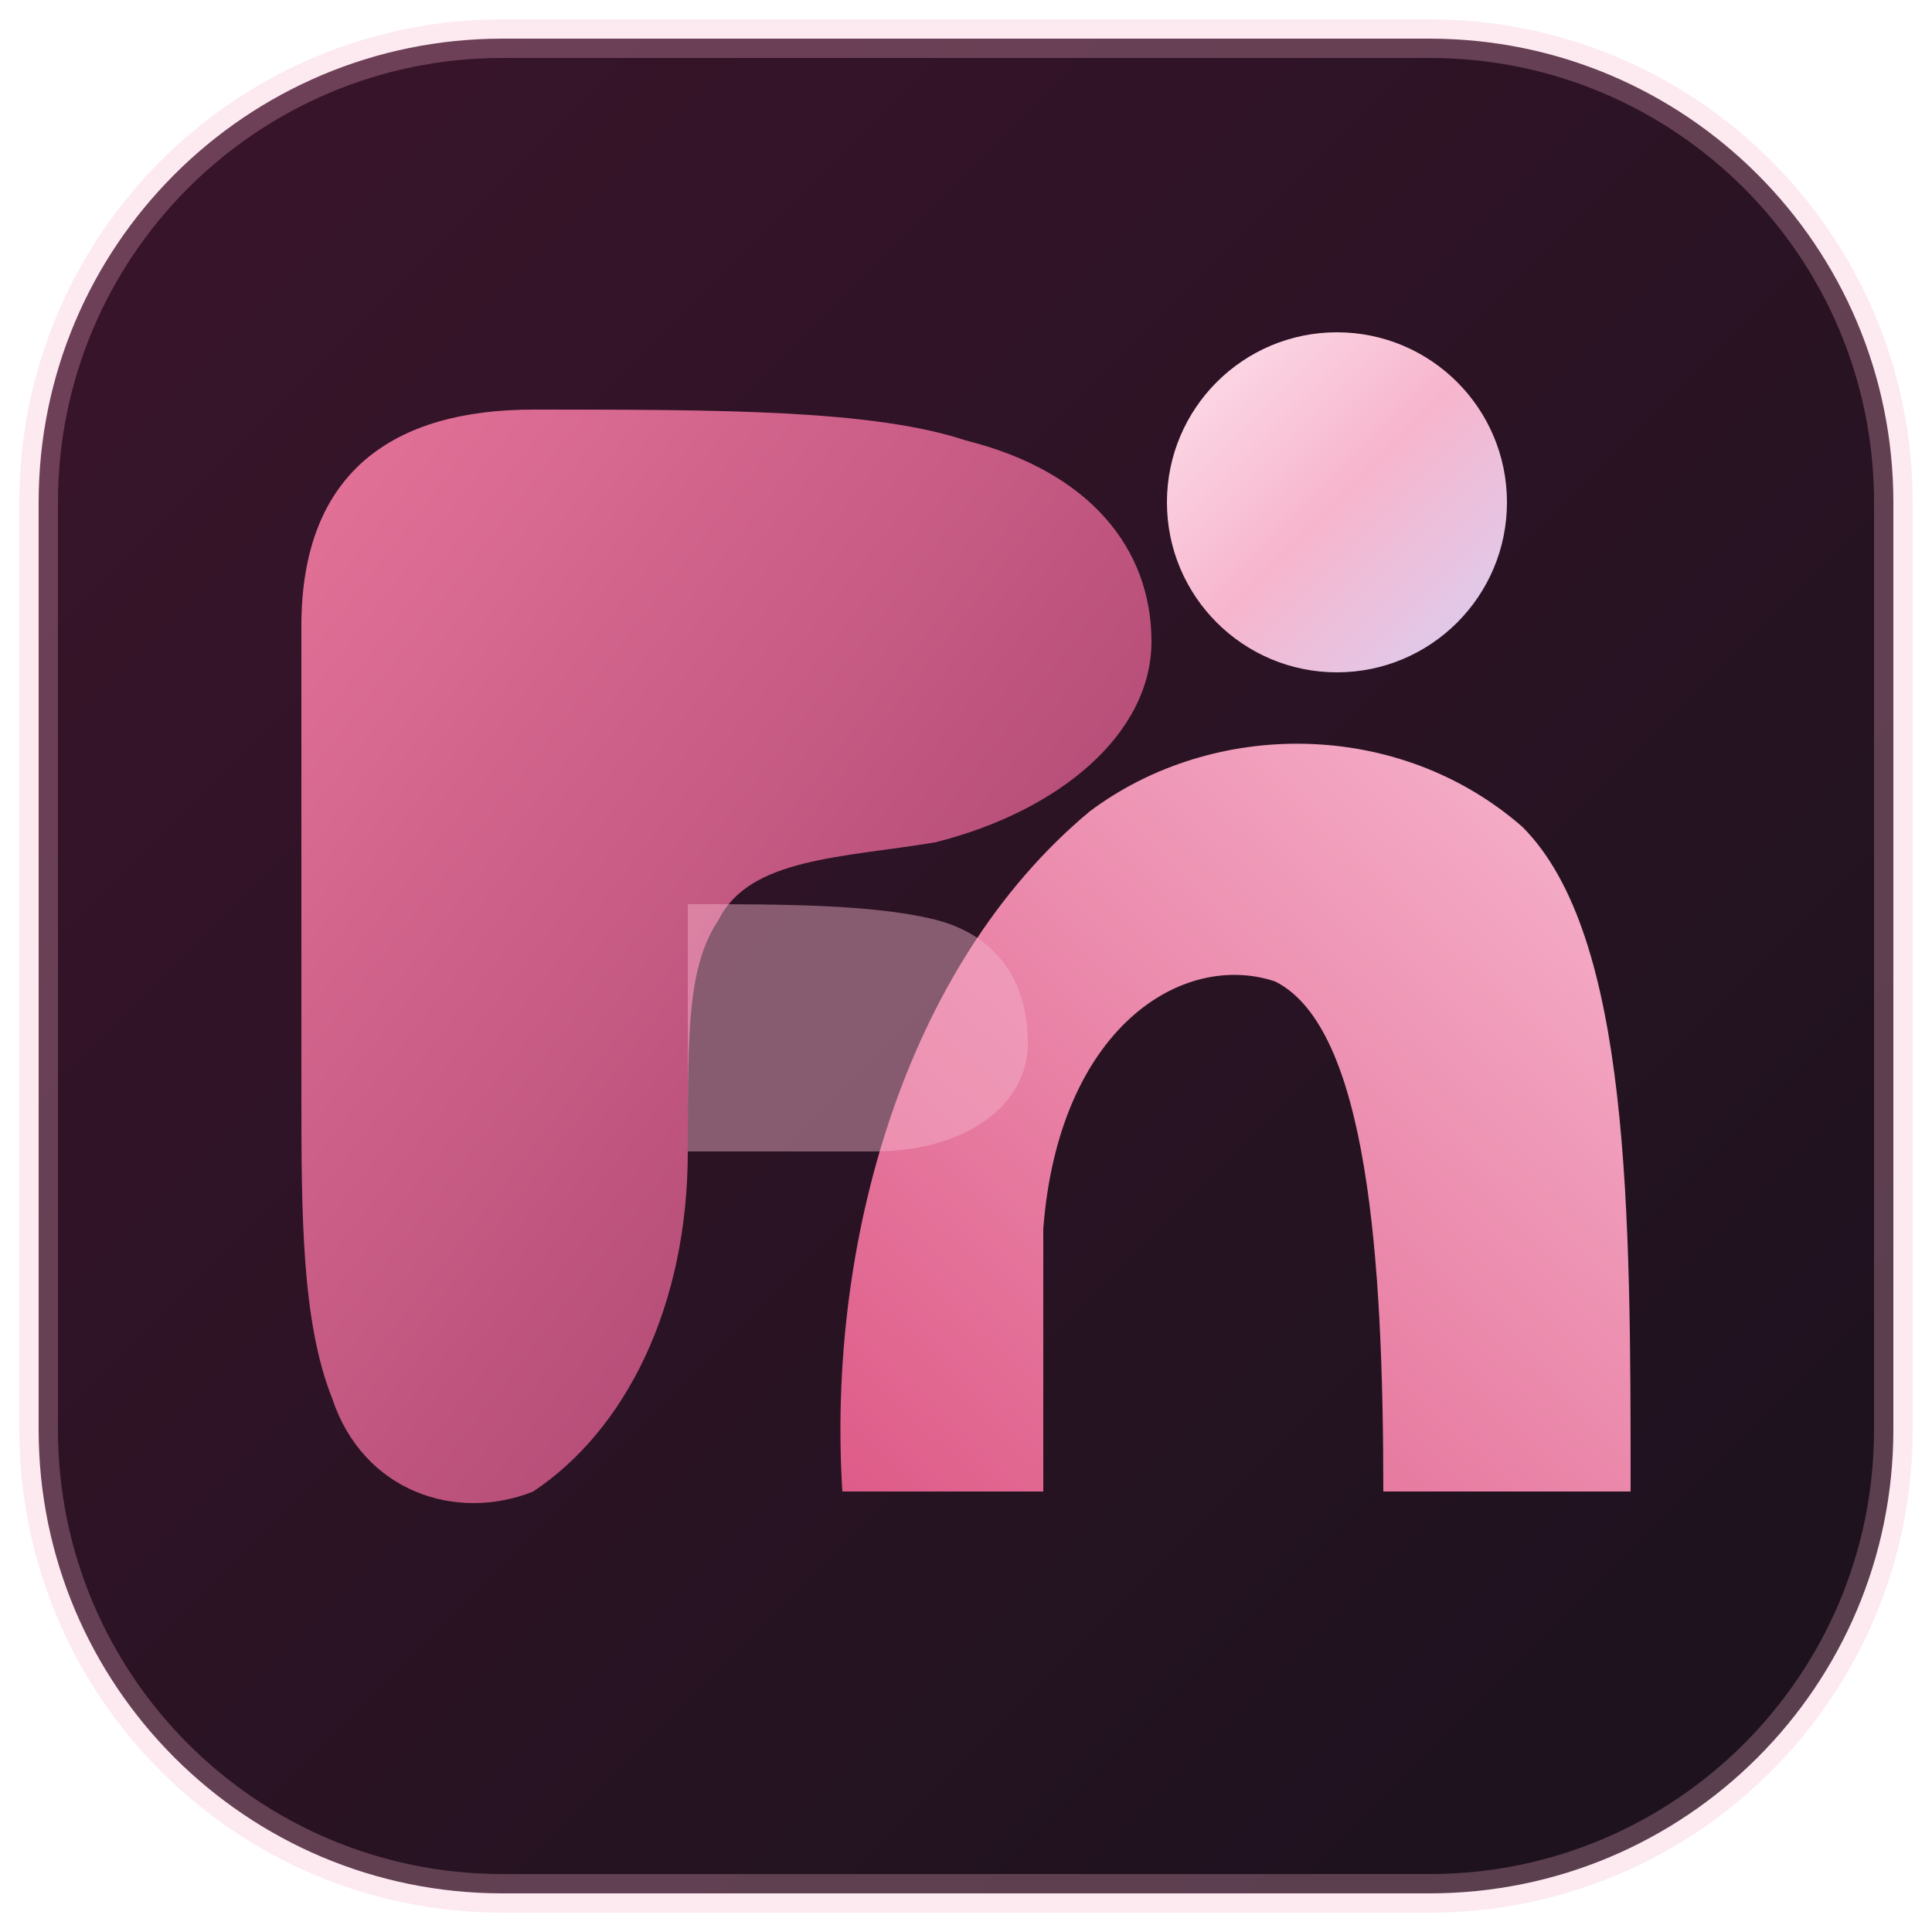
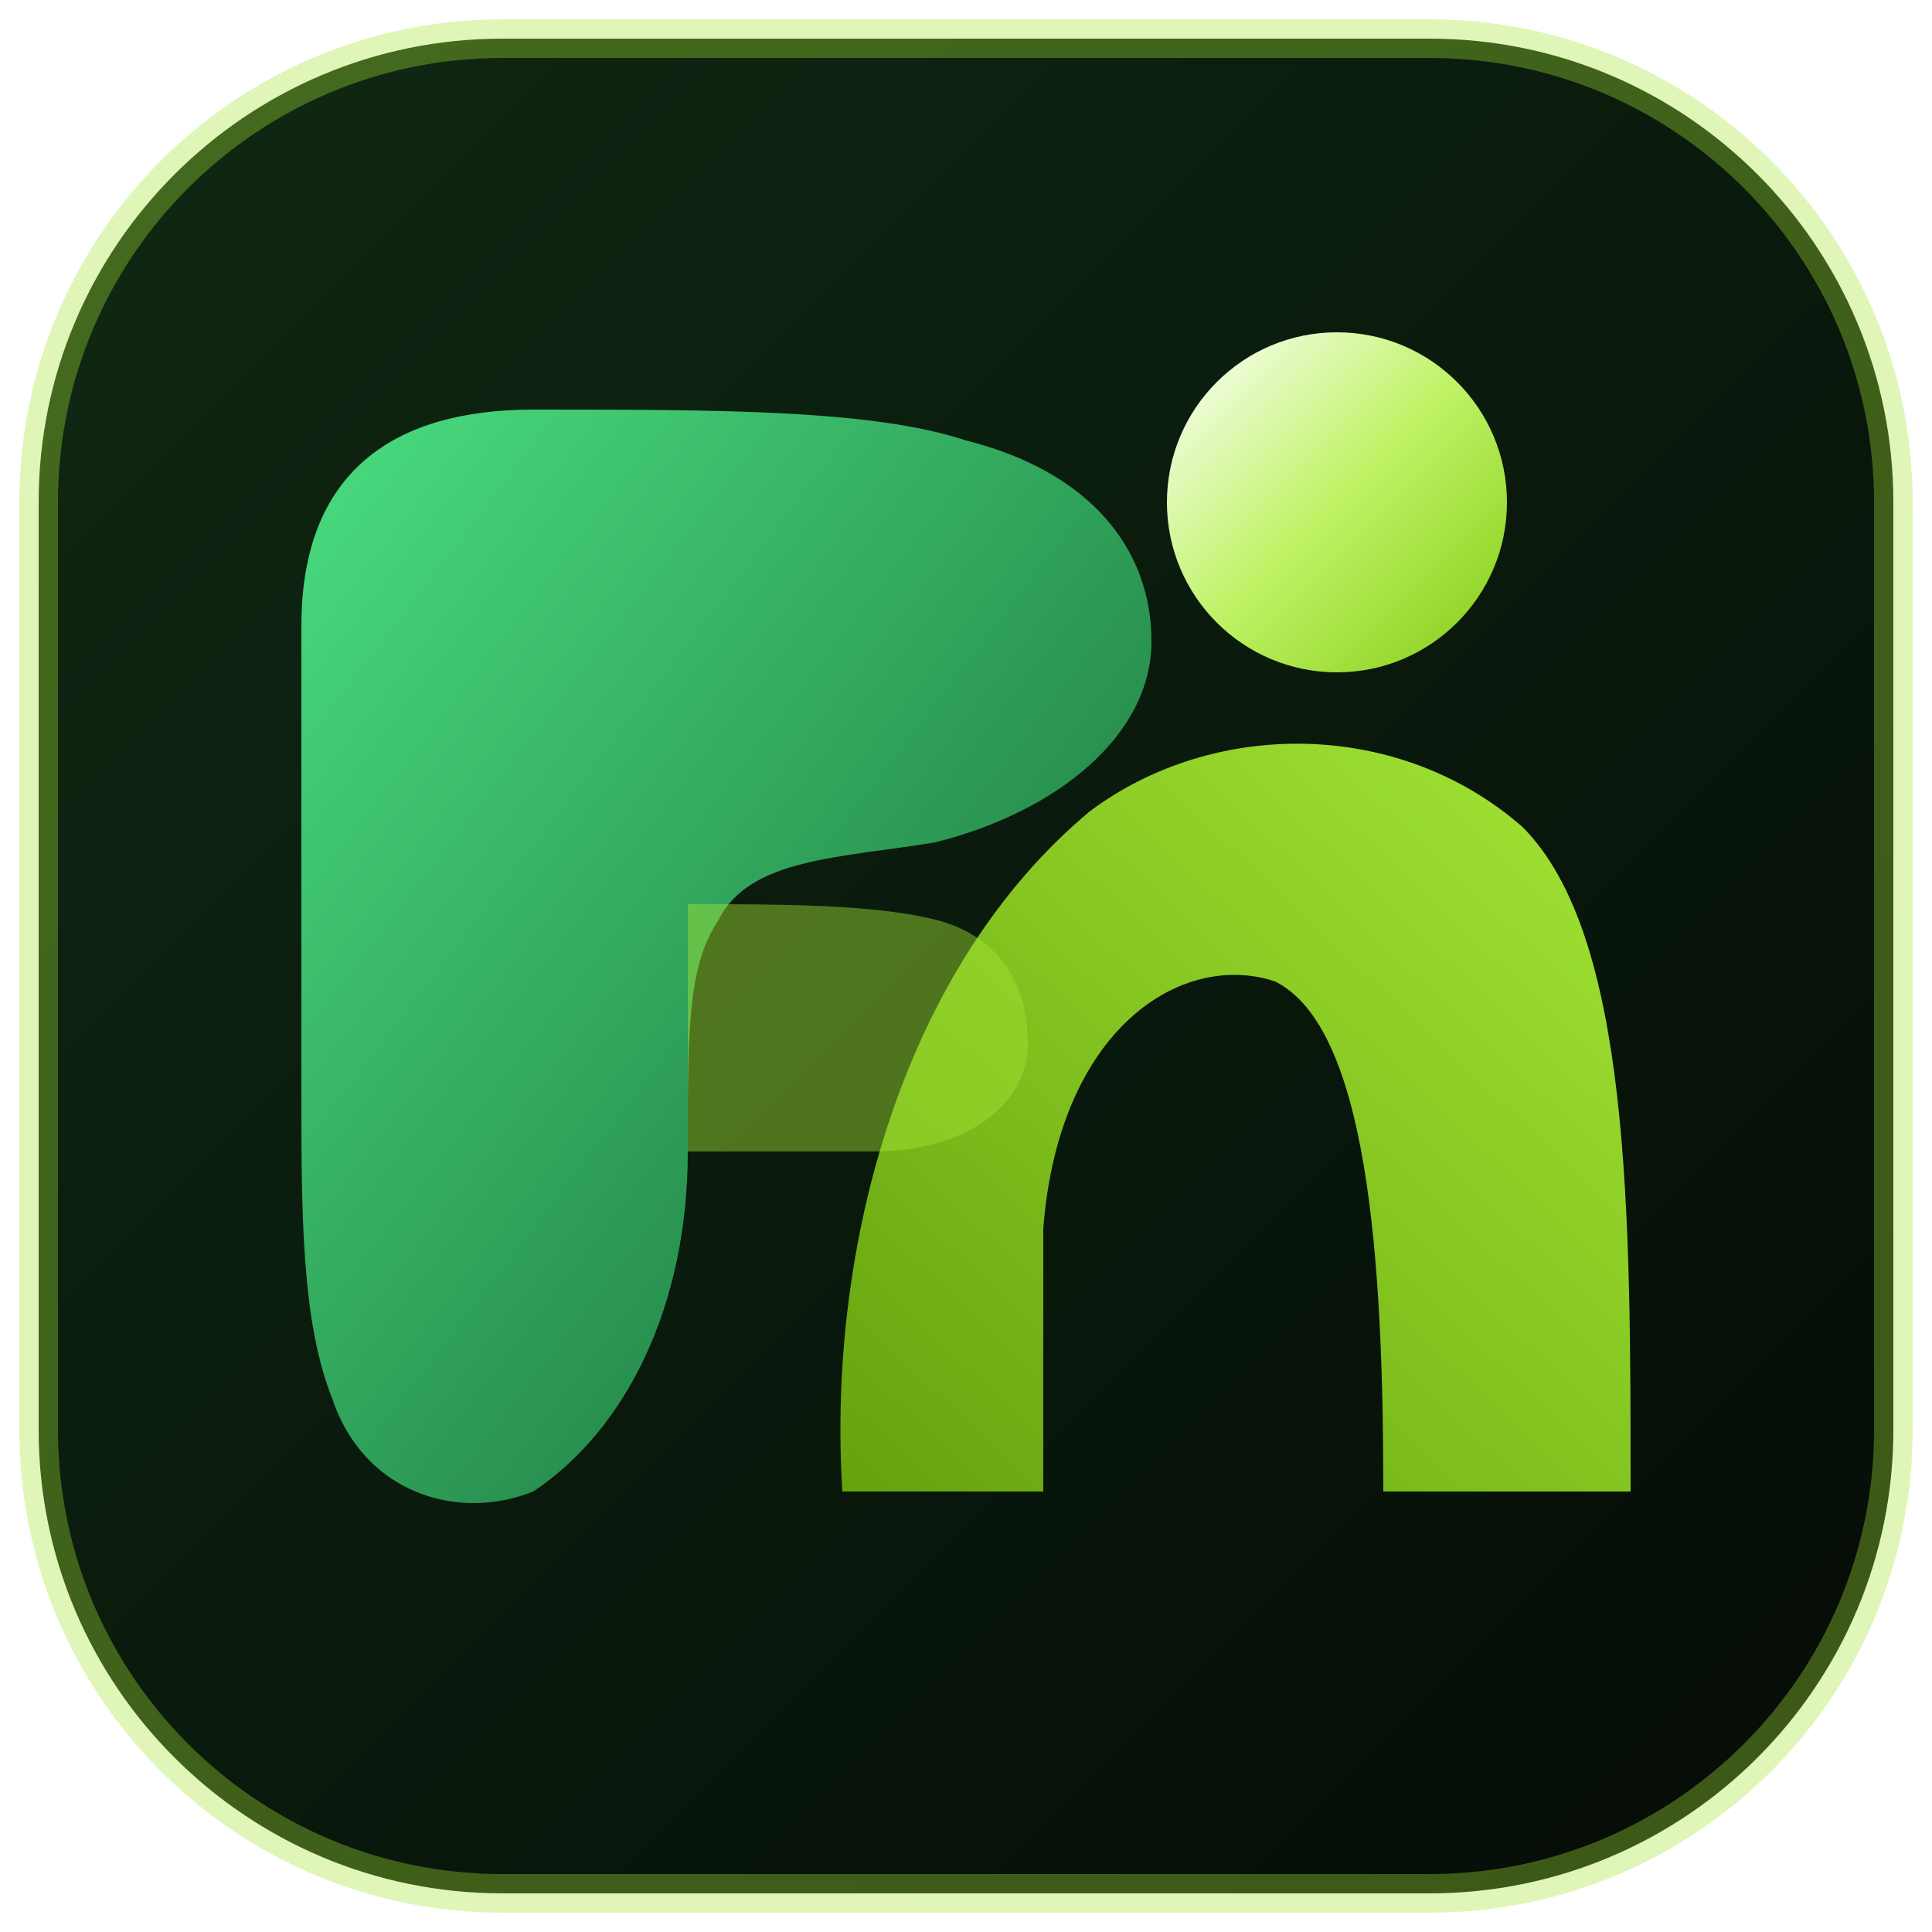
<svg xmlns="http://www.w3.org/2000/svg" viewBox="0 0 100 100" fill="none">
  <defs>
    <linearGradient id="fhSquircleBg" x1="0%" y1="0%" x2="100%" y2="100%">
-       <stop offset="0%" stop-color="#3B142B" />
-       <stop offset="100%" stop-color="#1A121D" />
+       <stop offset="0%" stop-color="#0F2913" />
+       <stop offset="100%" stop-color="#050B06" />
    </linearGradient>
    <linearGradient id="fhClientGrad" x1="0%" y1="0%" x2="100%" y2="100%">
-       <stop offset="0%" stop-color="#E57399" />
-       <stop offset="100%" stop-color="#9E3B68" />
+       <stop offset="0%" stop-color="#4ADE80" />
+       <stop offset="100%" stop-color="#166534" />
    </linearGradient>
    <linearGradient id="fhFreelancerGrad" x1="0%" y1="100%" x2="100%" y2="0%">
-       <stop offset="0%" stop-color="#DE5B88" />
-       <stop offset="100%" stop-color="#F7B5CD" />
+       <stop offset="0%" stop-color="#65A30D" />
+       <stop offset="100%" stop-color="#A3E635" />
    </linearGradient>
    <linearGradient id="fhGrowthNode" x1="0%" y1="0%" x2="100%" y2="100%">
-       <stop offset="0%" stop-color="#FDE2EC" />
-       <stop offset="50%" stop-color="#F7B5CD" />
-       <stop offset="100%" stop-color="#D9D0F3" />
+       <stop offset="0%" stop-color="#FFFFFF" />
+       <stop offset="50%" stop-color="#BEF264" />
+       <stop offset="100%" stop-color="#84CC16" />
    </linearGradient>
  </defs>
-   <rect x="2" y="2" width="96" height="96" rx="24" fill="url(#fhSquircleBg)" stroke="rgba(247, 181, 205, 0.28)" stroke-width="2" />
+   <rect x="2" y="2" width="96" height="96" rx="24" fill="url(#fhSquircleBg)" stroke="rgba(163, 230, 53, 0.35)" stroke-width="2" />
  <g transform="translate(10, 10) scale(0.8)">
    <path d="M 22 14              C 34 14 44 14 50 16              C 58 18 62 23 62 29              C 62 35 56 40 48 42              C 42 43 36 43 34 47              C 32 50 32 54 32 62              C 32 72 28 80 22 84              C 17 86 11 84 9 78              C 7 73 7 66 7 58              L 7 28              C 7 18 13 14 22 14 Z" fill="url(#fhClientGrad)" />
    <path d="M 42 84              C 41 68 46 50 58 40              C 66 34 78 34 86 41              C 93 48 93 66 93 84              L 77 84              C 77 69 76 54 70 51              C 64 49 56 54 55 67              L 55 84 Z" fill="url(#fhFreelancerGrad)" />
-     <path d="M 32 46              C 38 46 44 46 48 47              C 52 48 54 51 54 55              C 54 59 50 62 44 62              L 32 62 Z" fill="rgba(247, 181, 205, 0.45)" />
+     <path d="M 32 46              C 38 46 44 46 48 47              C 52 48 54 51 54 55              C 54 59 50 62 44 62              L 32 62 Z" fill="rgba(163, 230, 53, 0.45)" />
    <circle cx="74" cy="20" r="11" fill="url(#fhGrowthNode)" />
  </g>
</svg>
